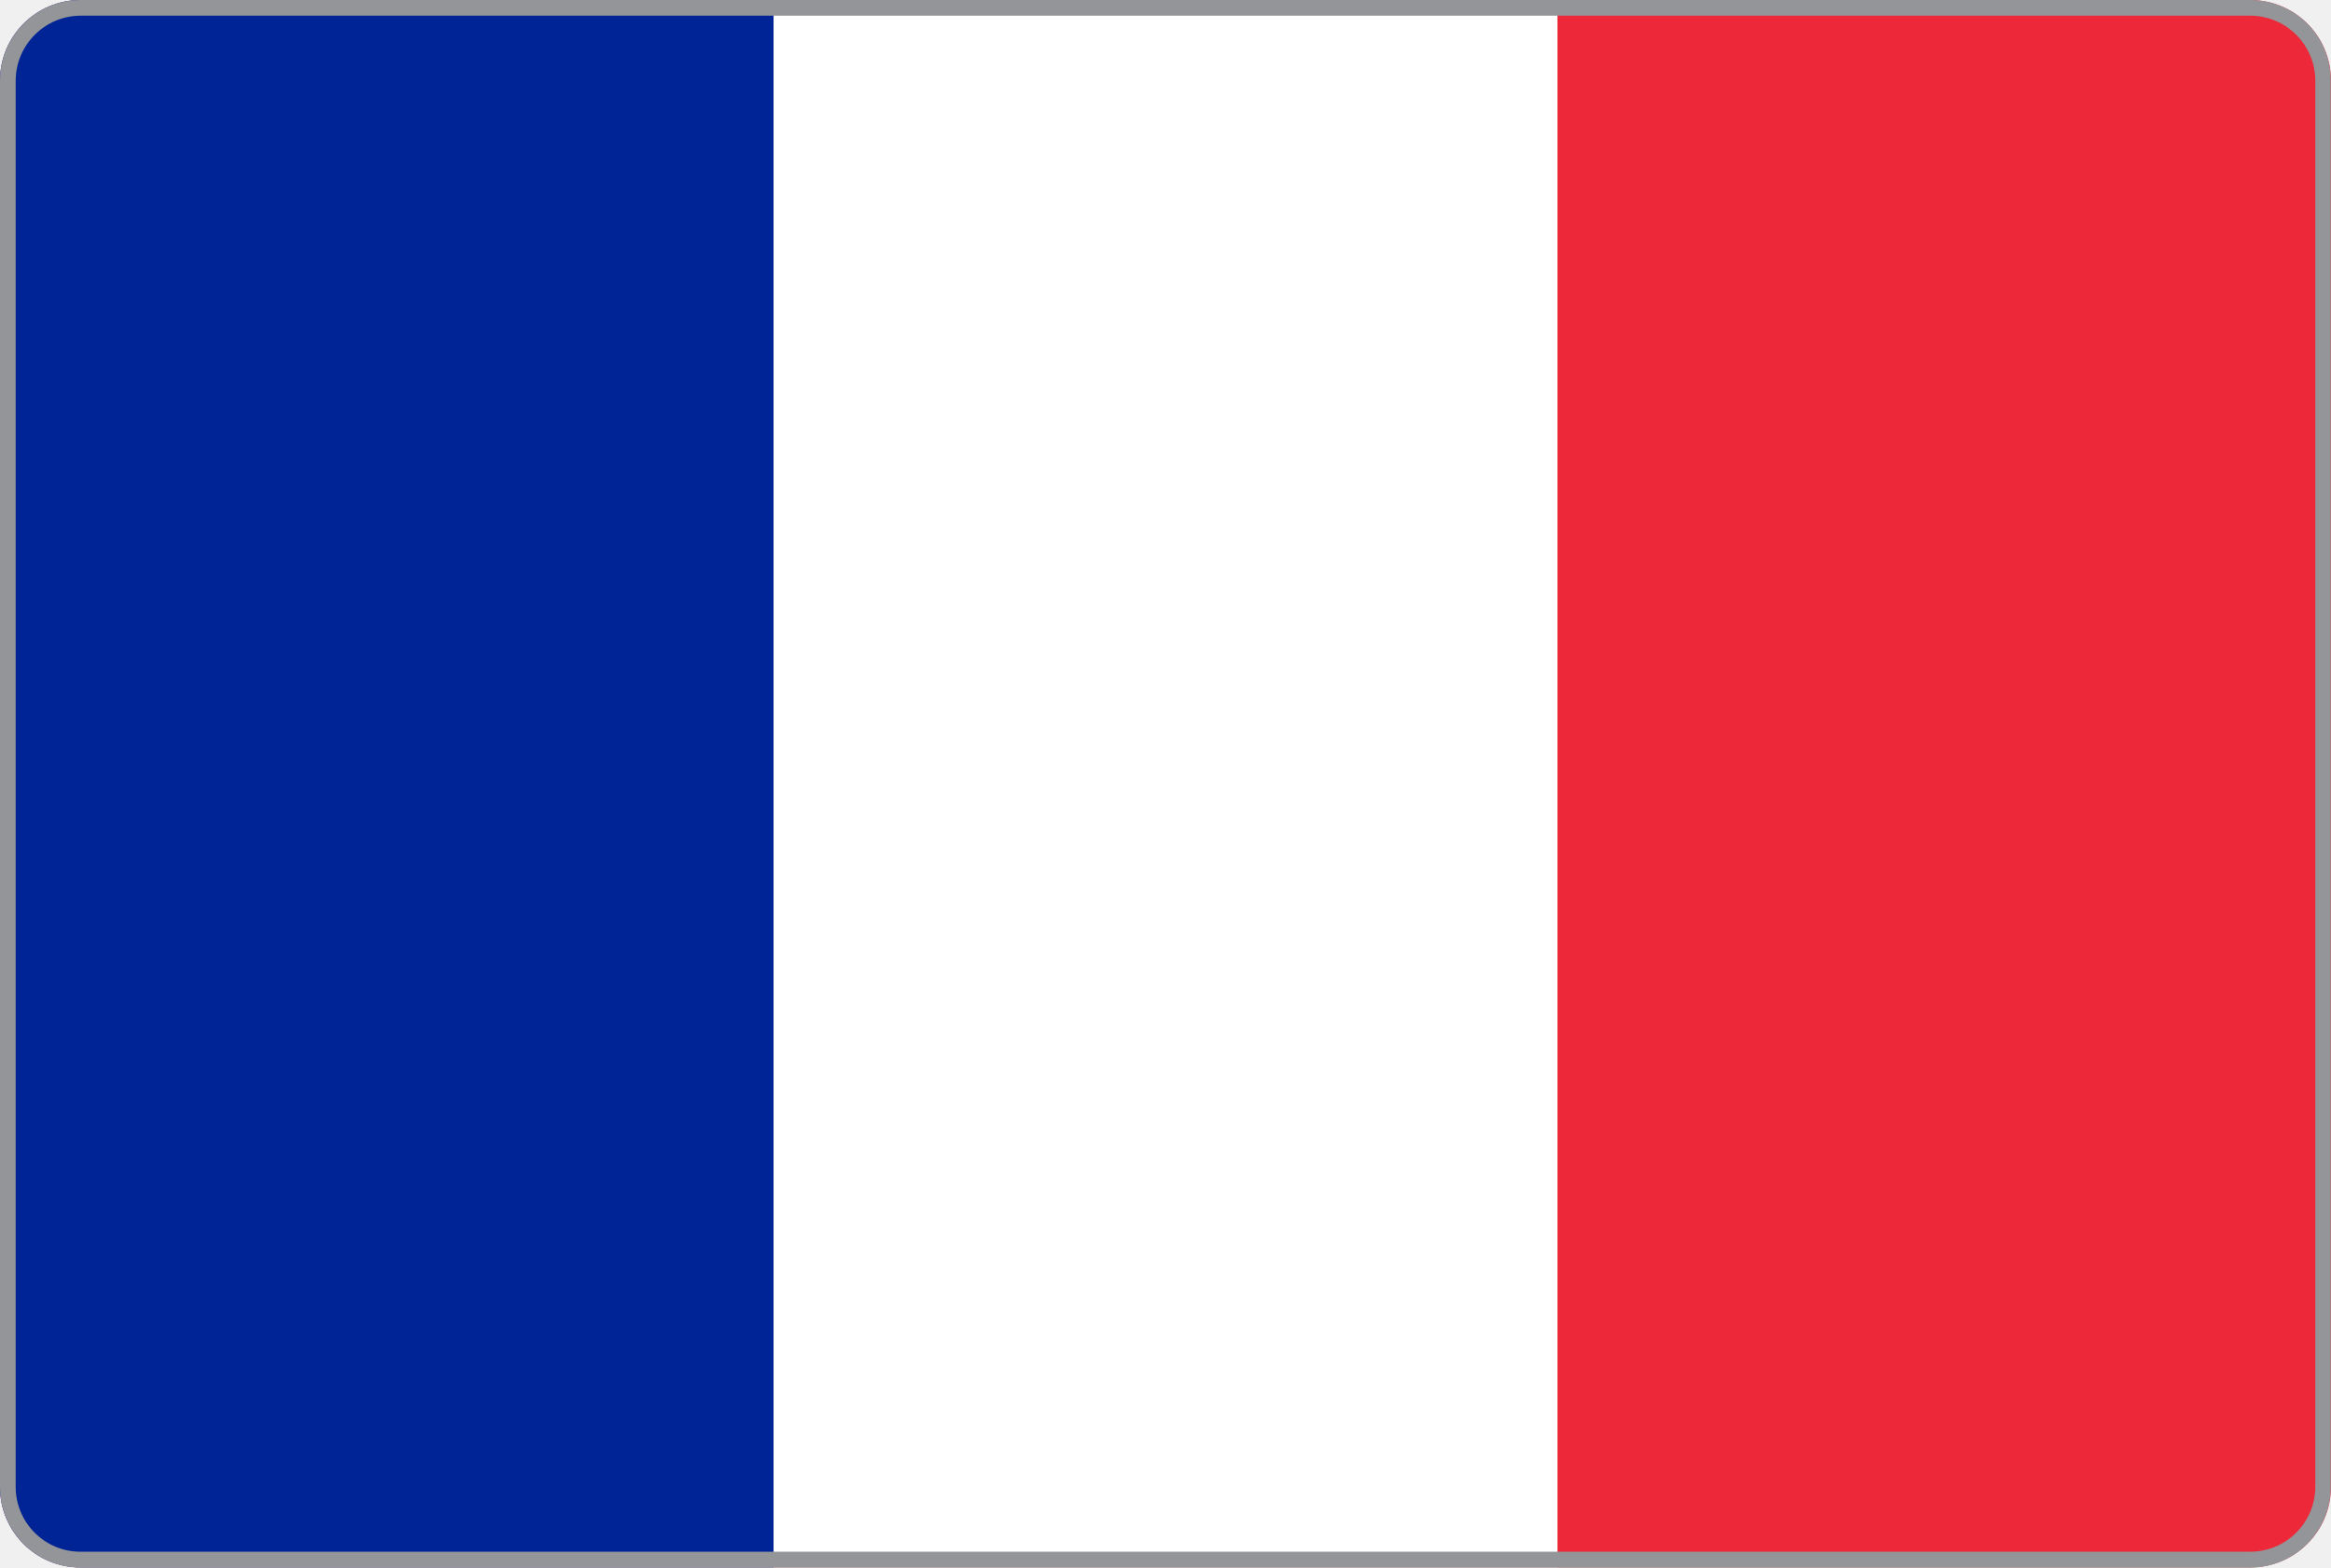
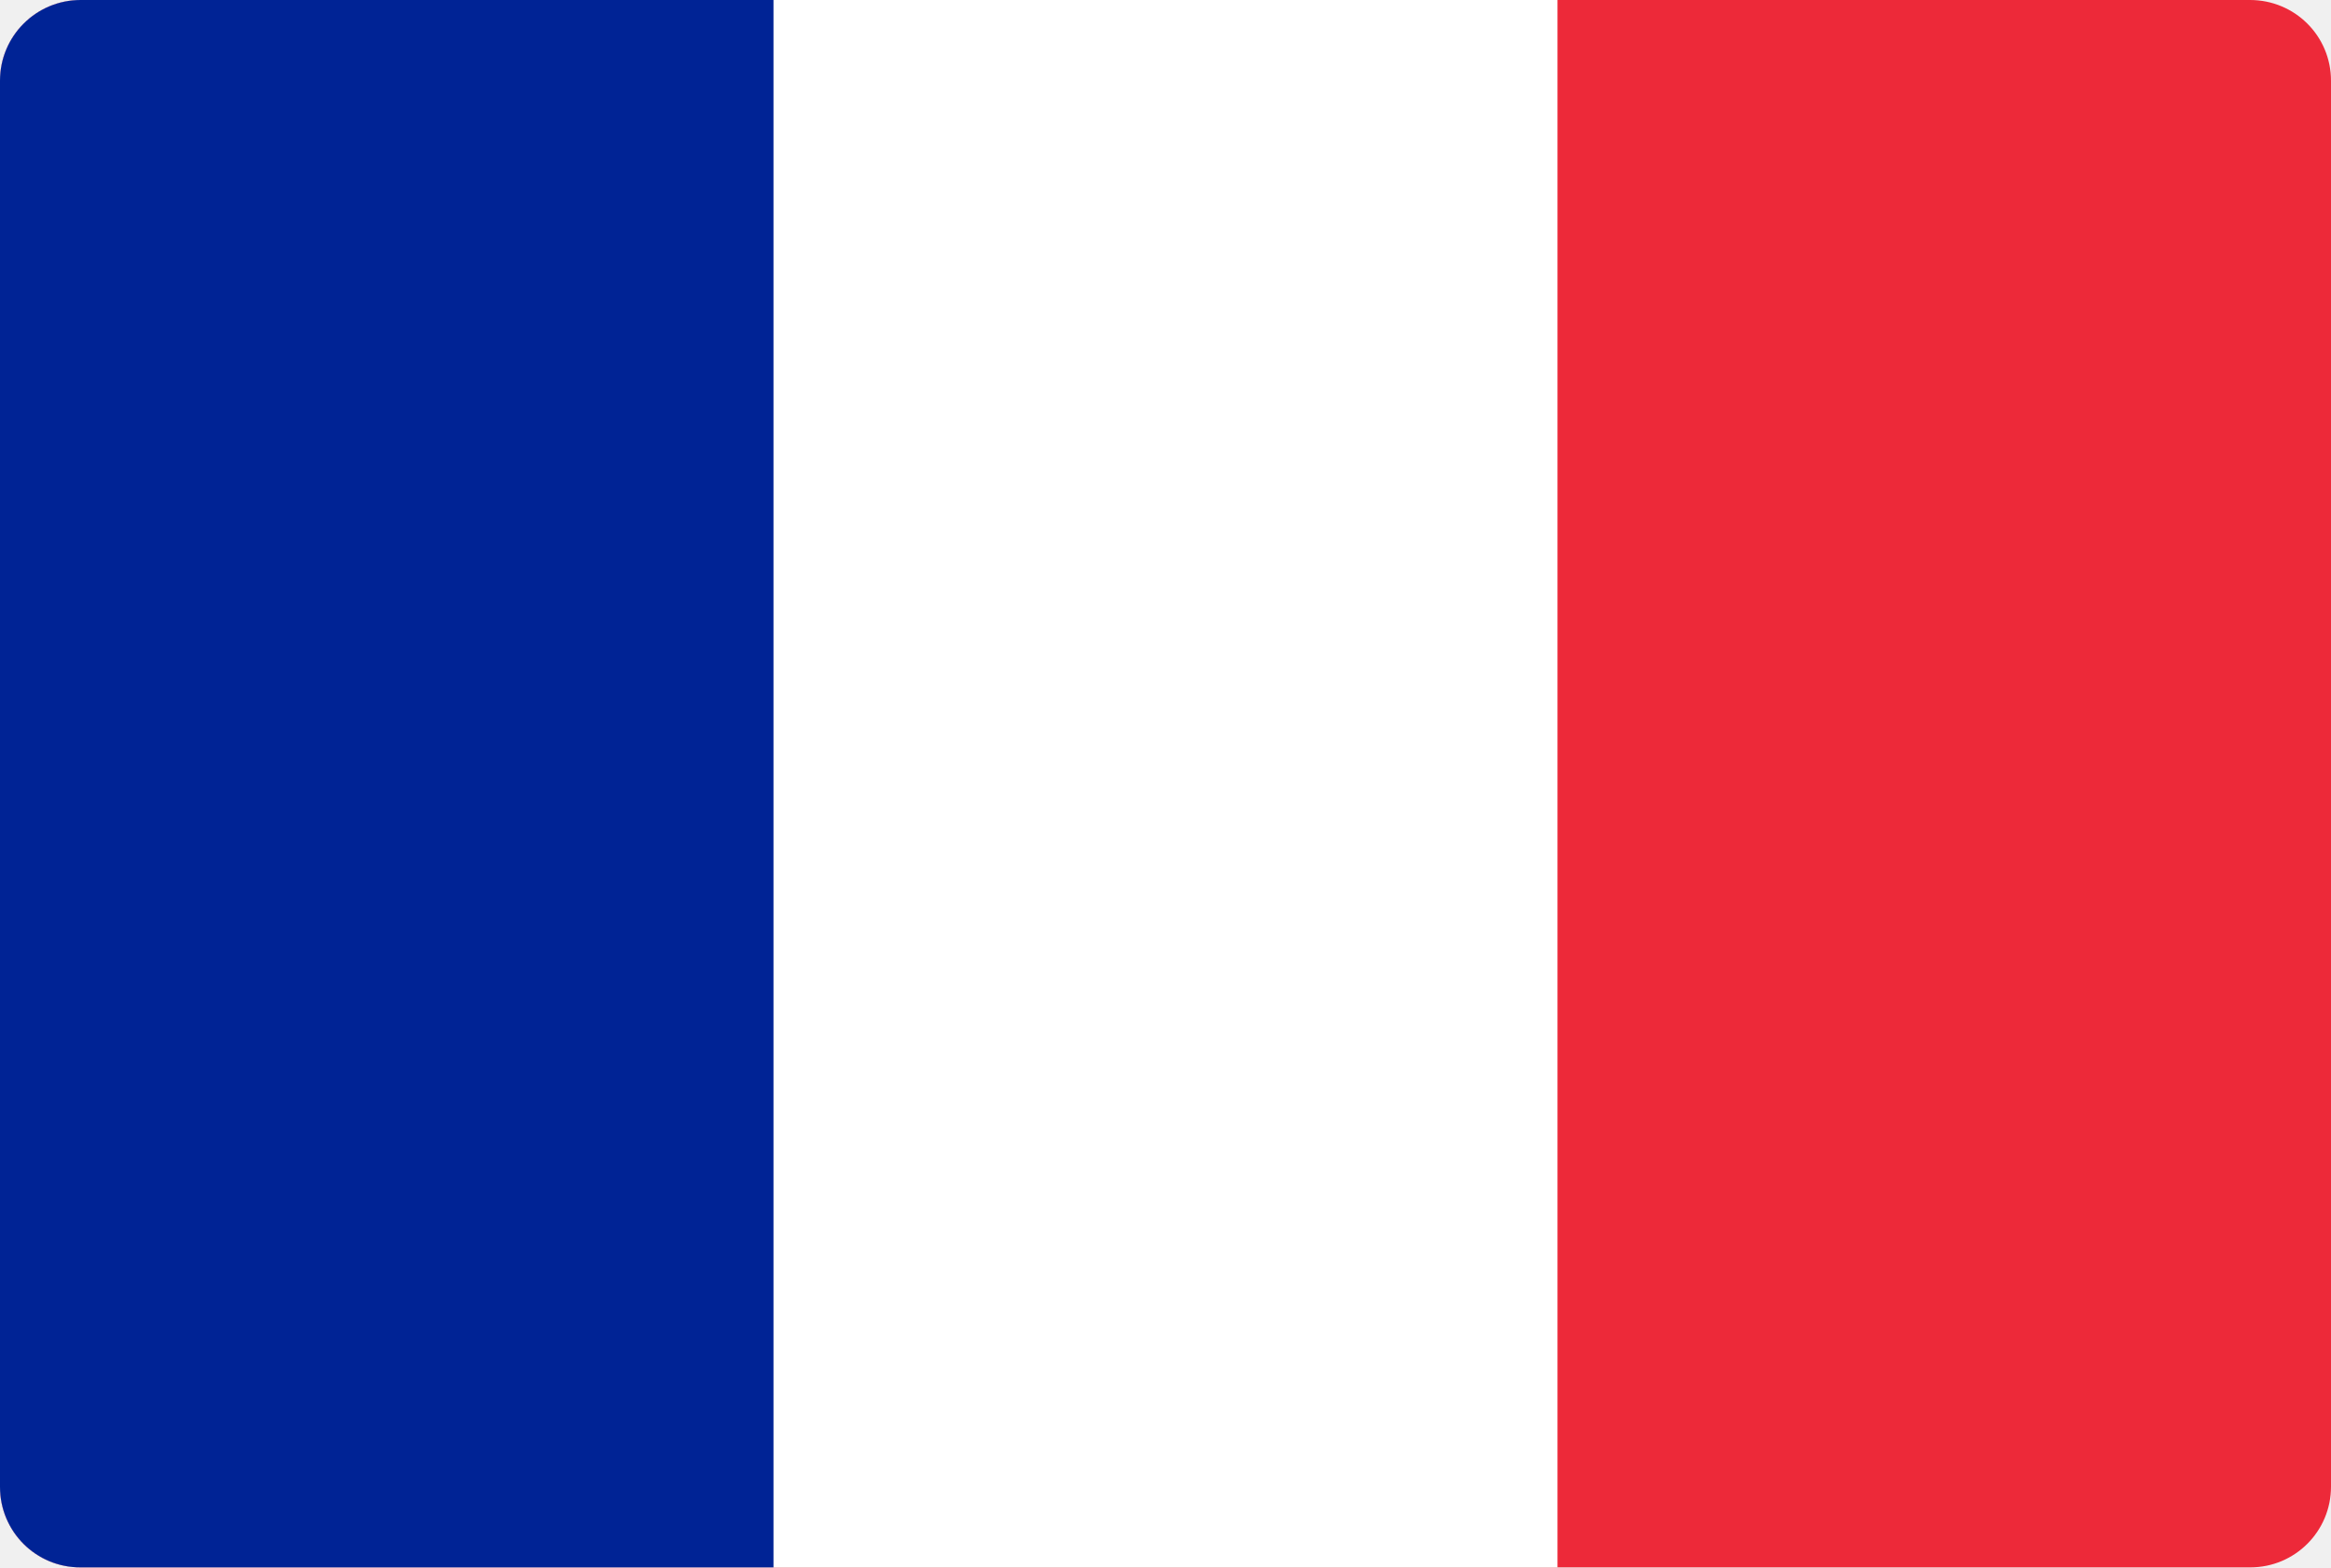
<svg xmlns="http://www.w3.org/2000/svg" xmlns:xlink="http://www.w3.org/1999/xlink" version="1.1" id="Layer_1" x="0px" y="0px" viewBox="0 0 892 600" style="enable-background:new 0 0 892 600;" xml:space="preserve">
  <style type="text/css">
	.st0{clip-path:url(#SVGID_2_);}
	.st1{fill:#ED2939;}
	.st2{fill:#FFFFFF;}
	.st3{fill:#002395;}
- 	.st4{fill:#939598;}
+ 	.st4{fill:transparent;}
</style>
  <g id="Layer_2_1_">
    <g>
      <defs>
        <path id="SVGID_1_" d="M30.9,0h830.1C878.2,0,892,13.8,892,30.9v538.1c0,17.1-13.8,30.9-30.9,30.9H30.9C13.8,600,0,586.2,0,569.1     V30.9C0,13.8,13.8,0,30.9,0z" />
      </defs>
      <clipPath id="SVGID_2_">
        <use xlink:href="#SVGID_1_" style="overflow:visible;" />
      </clipPath>
      <g class="st0">
        <rect x="-4" class="st1" width="900" height="600" />
        <rect x="-4" class="st2" width="600" height="600" />
        <rect x="-4" class="st3" width="300" height="600" />
      </g>
    </g>
  </g>
  <g id="Layer_1_1_">
    <path class="st4" d="M861.1,6C874.8,6,886,17.2,886,30.9v538.1c0,13.8-11.2,24.9-24.9,24.9H30.9C17.2,594,6,582.8,6,569.1V30.9   C6,17.2,17.2,6,30.9,6H861.1 M861.1,0H30.9C13.8,0,0,13.8,0,30.9c0,0,0,0,0,0v538.1C0,586.2,13.8,600,30.9,600h830.1   c17.1,0,30.9-13.8,30.9-30.9V30.9C892,13.8,878.2,0,861.1,0z" />
  </g>
</svg>
